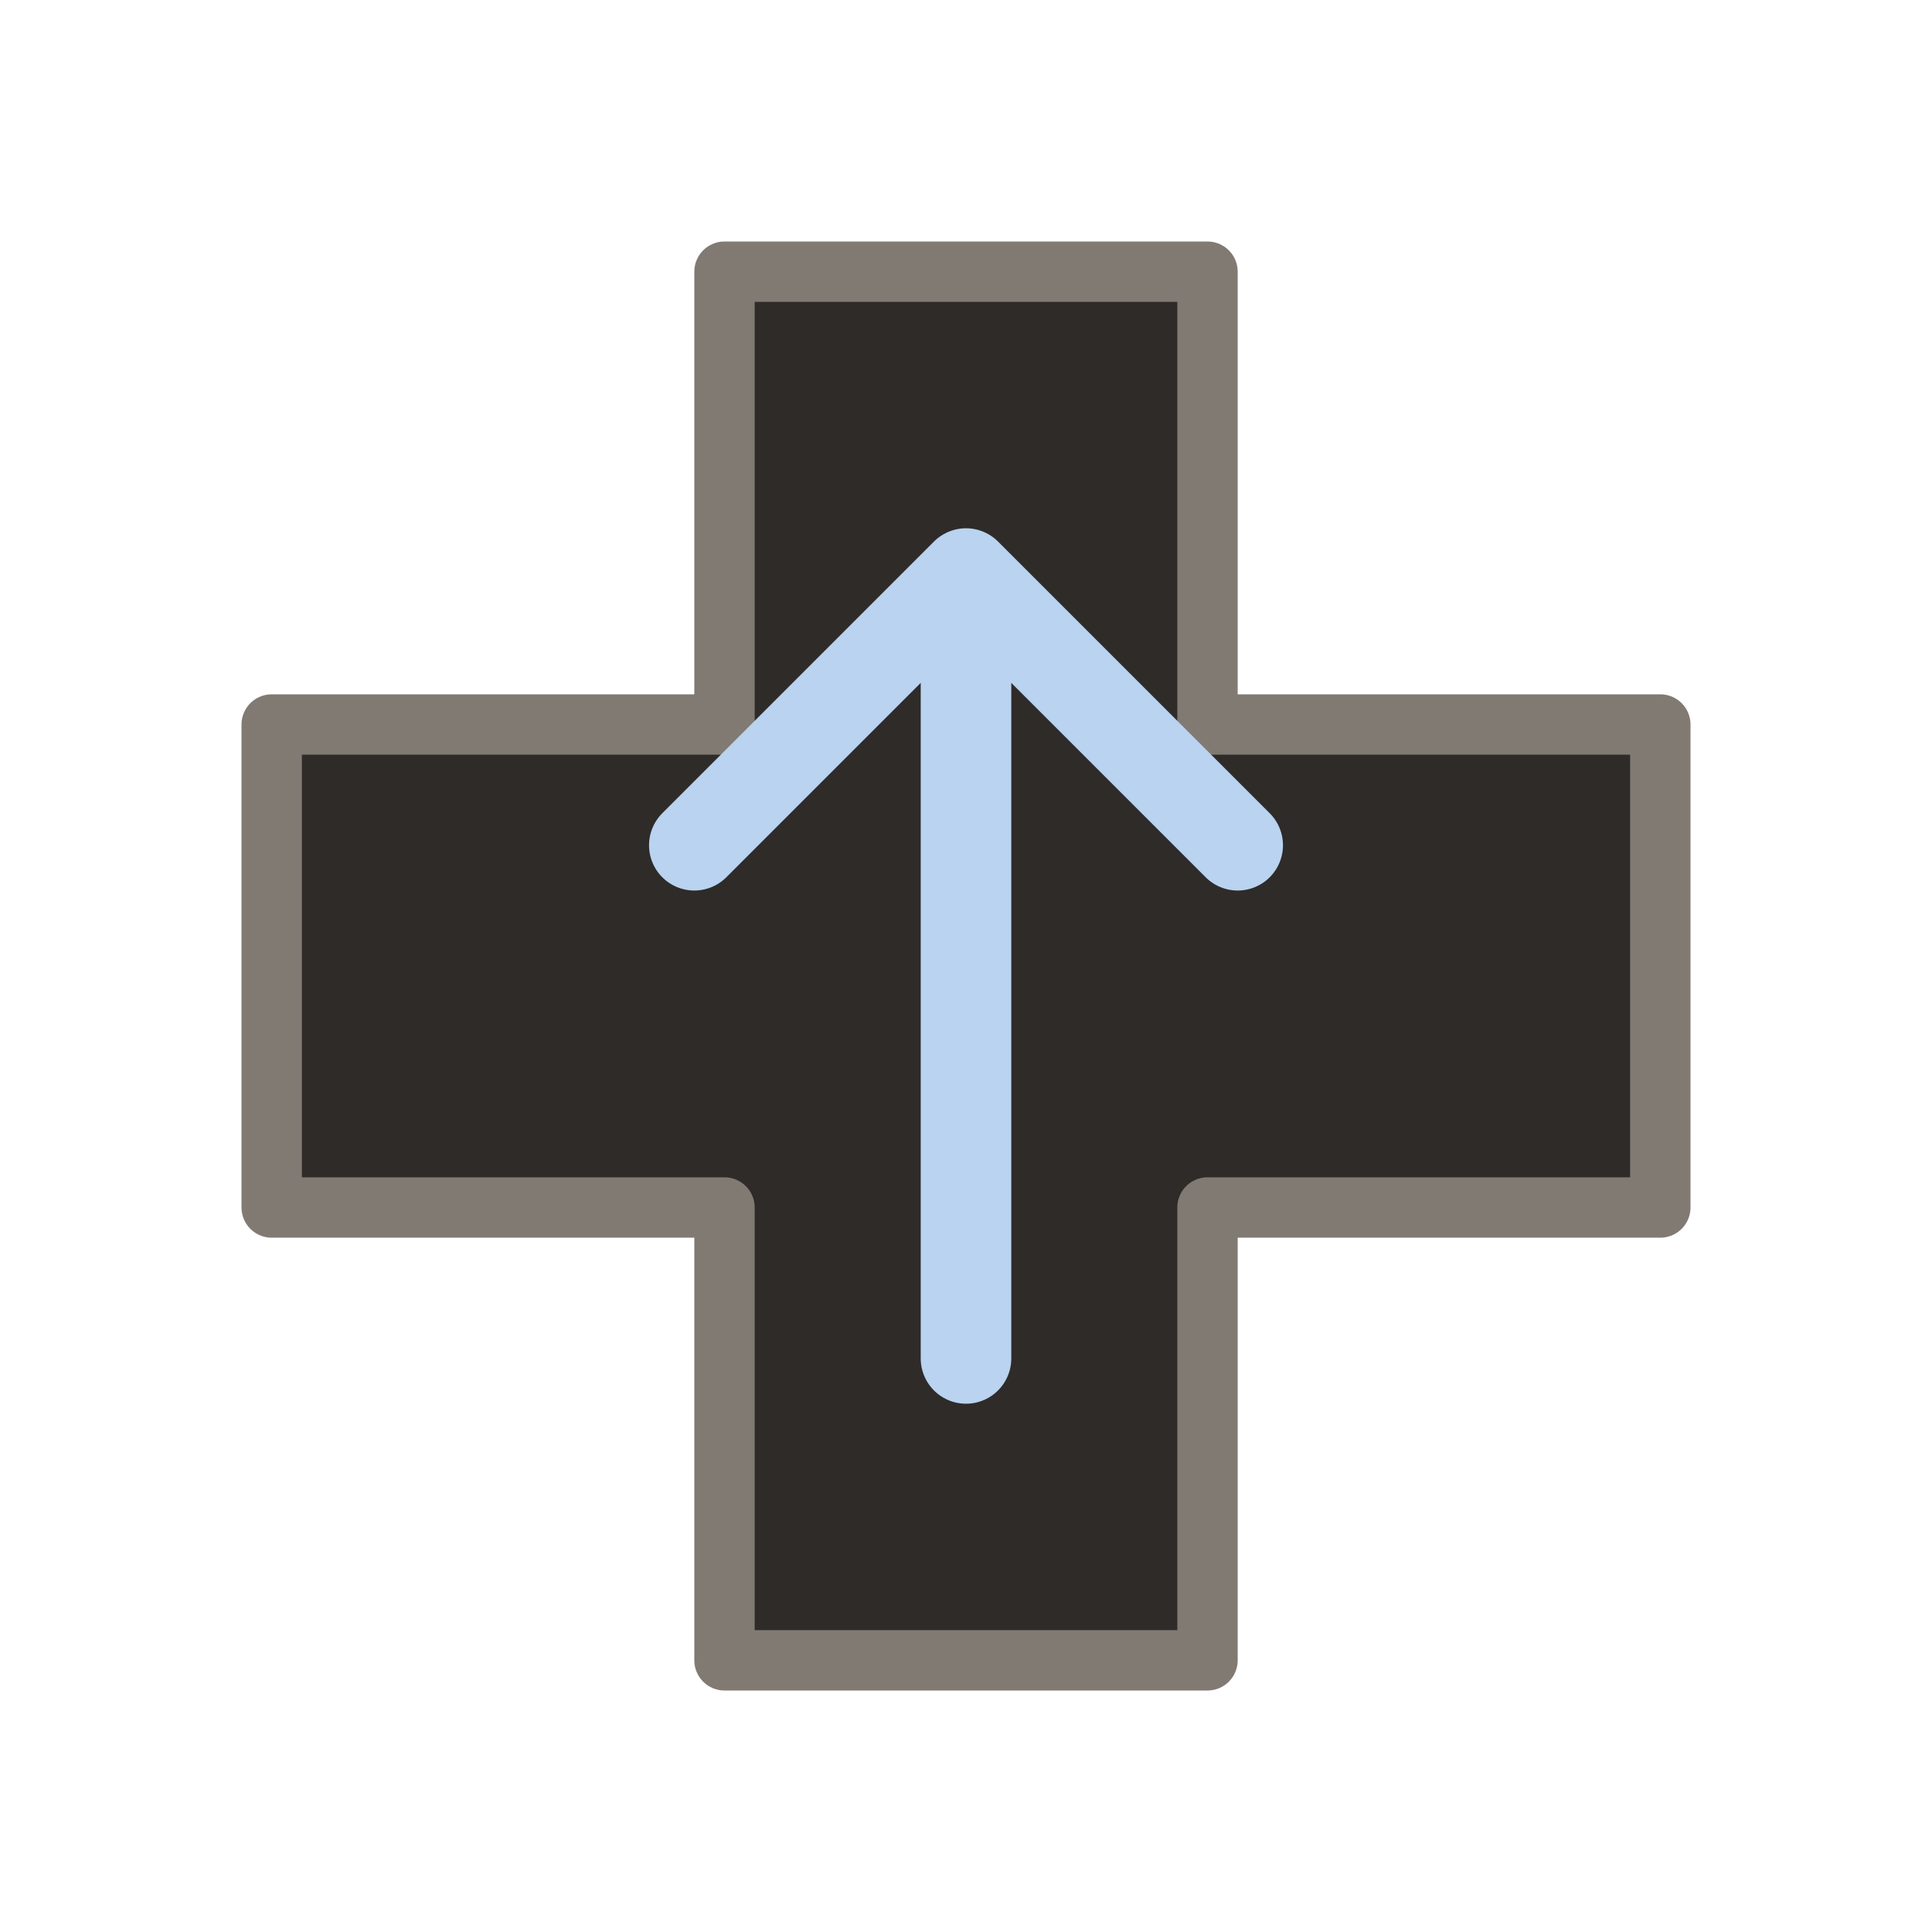
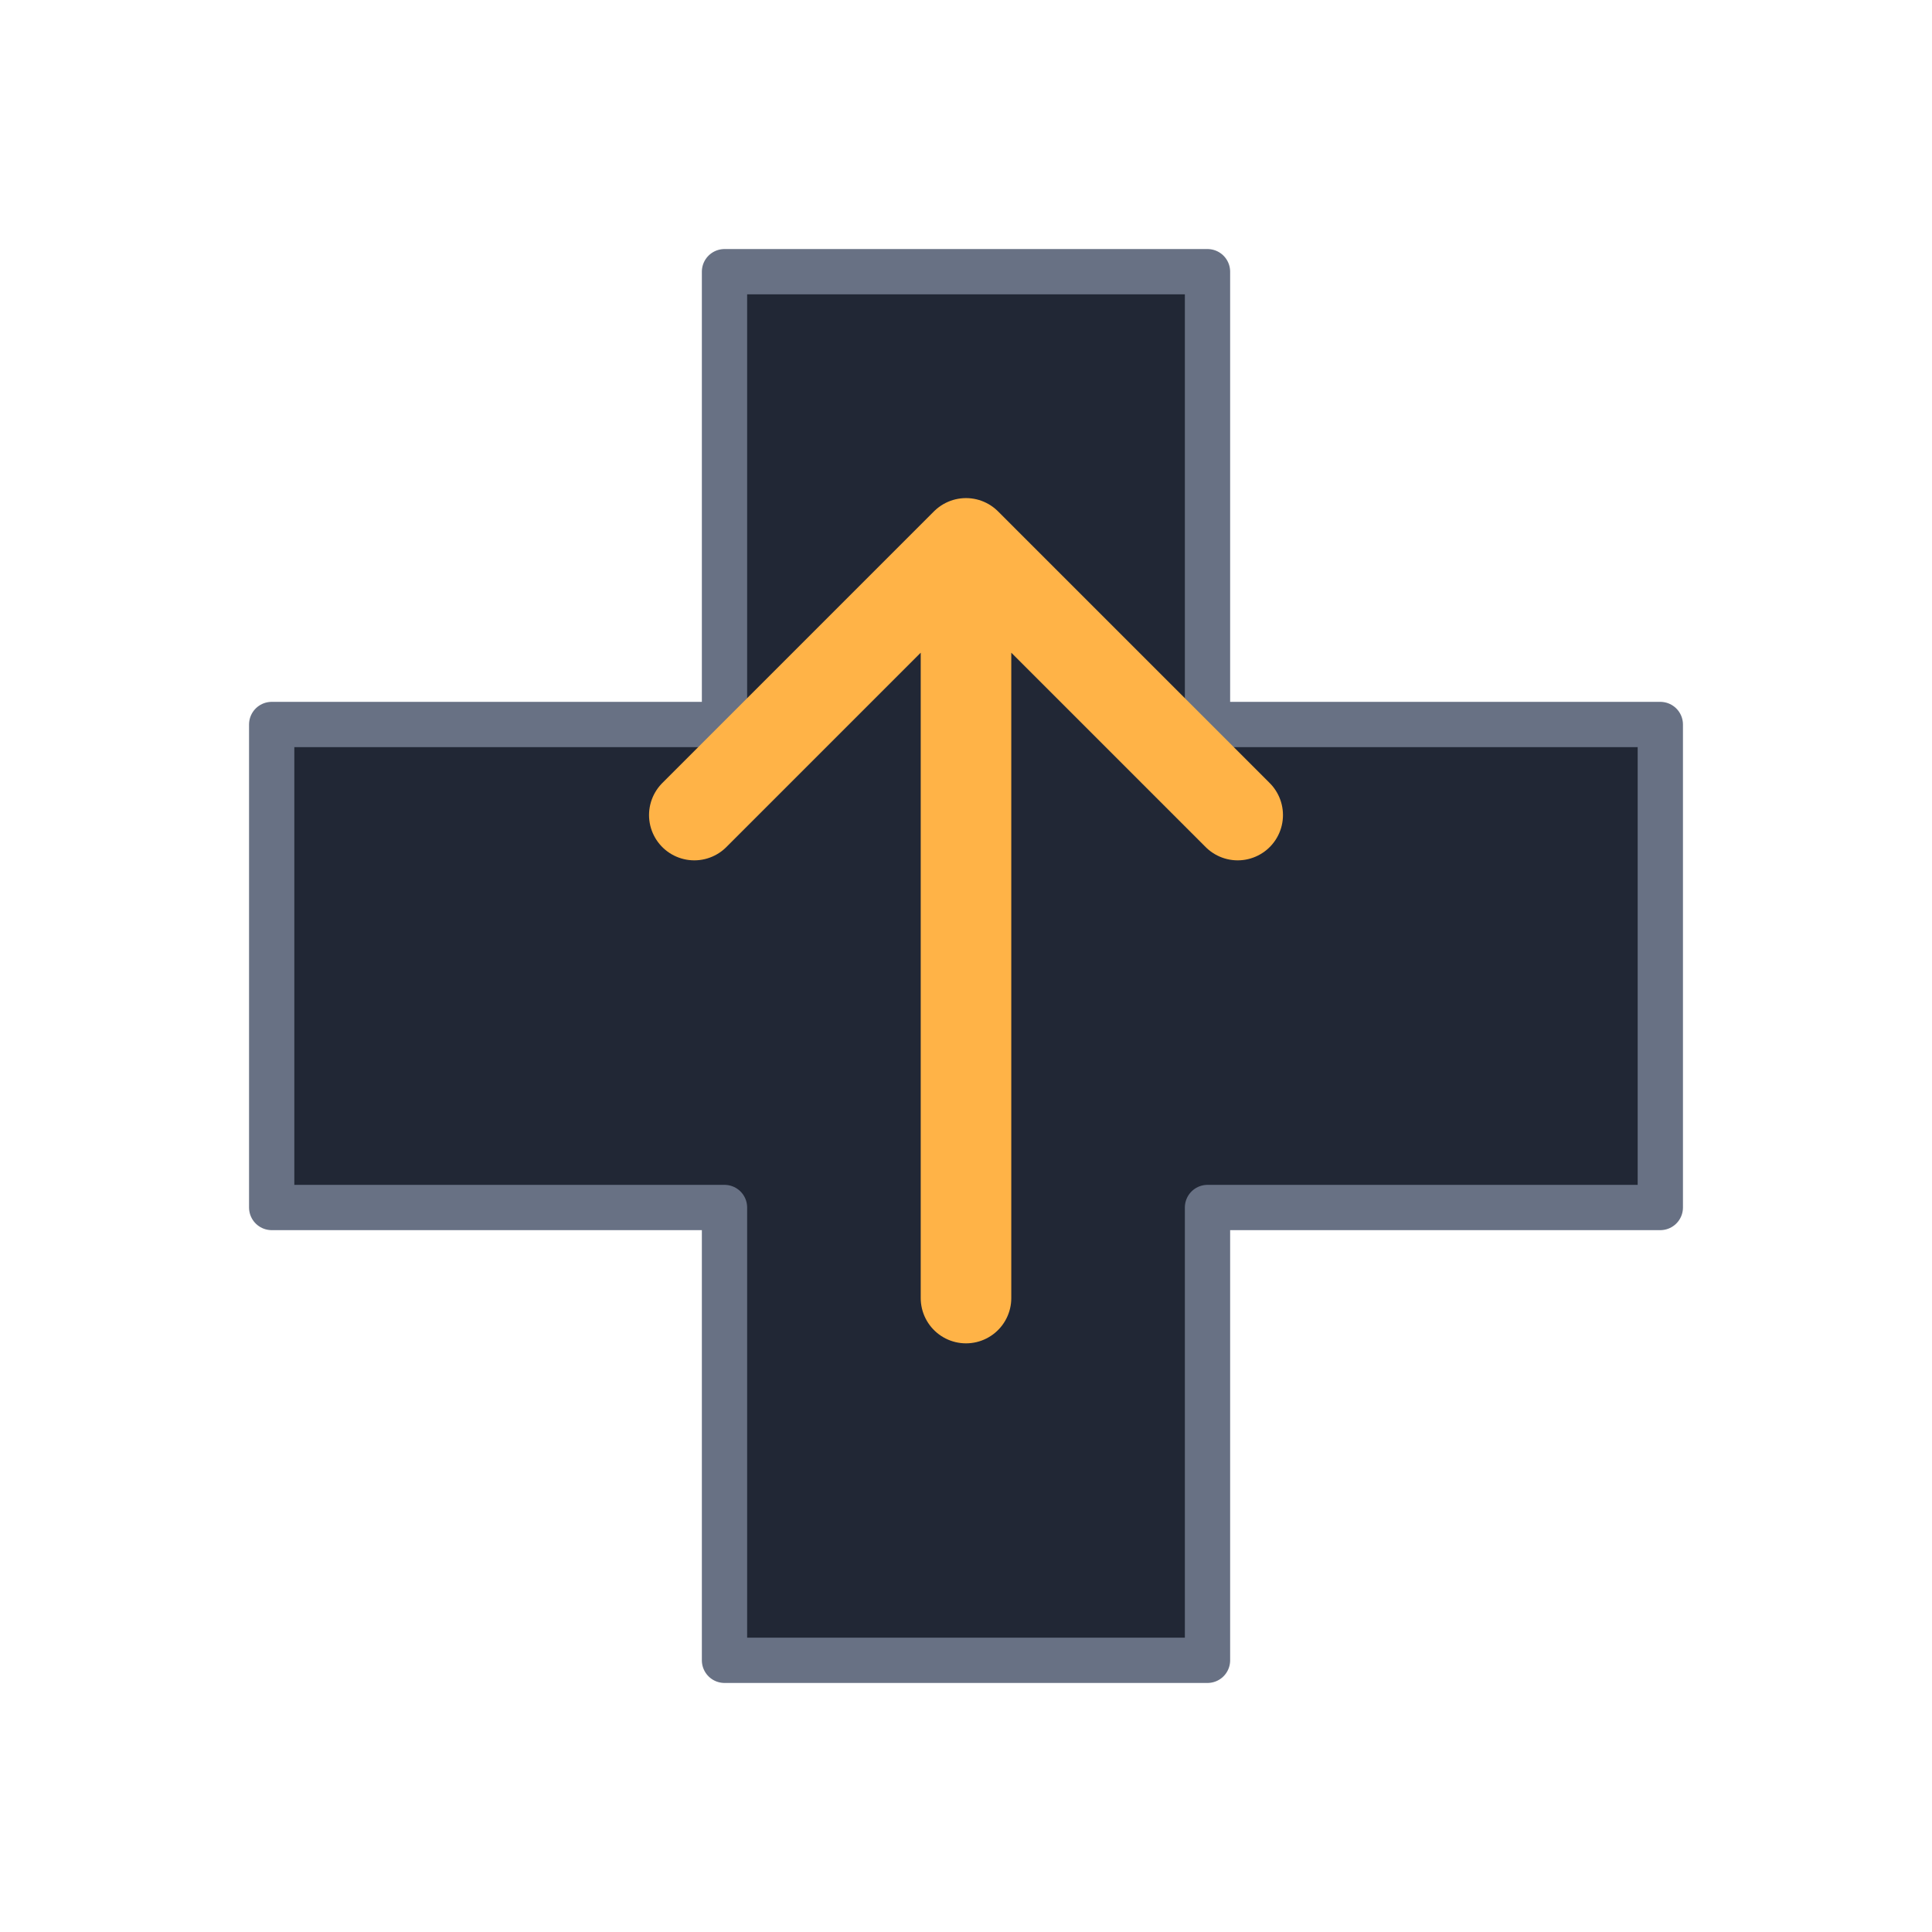
<svg xmlns="http://www.w3.org/2000/svg" width="64" height="64" viewBox="0 0 64 64" role="img" aria-label="D-pad up">
-   <path d="M24 9 H40 V24 H55 V40 H40 V55 H24 V40 H9 V24 H24 Z" fill="#2e2b29" stroke="#817a73" stroke-width="2" stroke-linejoin="round" />
+   <defs>
+     <linearGradient id="shell" x2=".25" y2="1">
+       <stop stop-color="#343b4c" />
+       <stop offset="1" stop-color="#181d29" />
+     </linearGradient>
+   </defs>
+   <path d="M24 9 H40 V24 H55 V40 H40 V55 H24 V40 H9 V24 H24 Z" fill="#212735" stroke="#687184" stroke-width="1.5" stroke-linejoin="round" />
  <g transform="rotate(0 32 32)">
-     <path d="M23 28 L32 19 L41 28 M32 19 V45" fill="none" stroke="#b9d3f0" stroke-width="3" stroke-linecap="round" stroke-linejoin="round" />
+     <path d="M23 27 L32 18 L41 27 M32 19 V43" fill="none" stroke="#ffb347" stroke-width="3" stroke-linecap="round" stroke-linejoin="round" />
  </g>
</svg>
